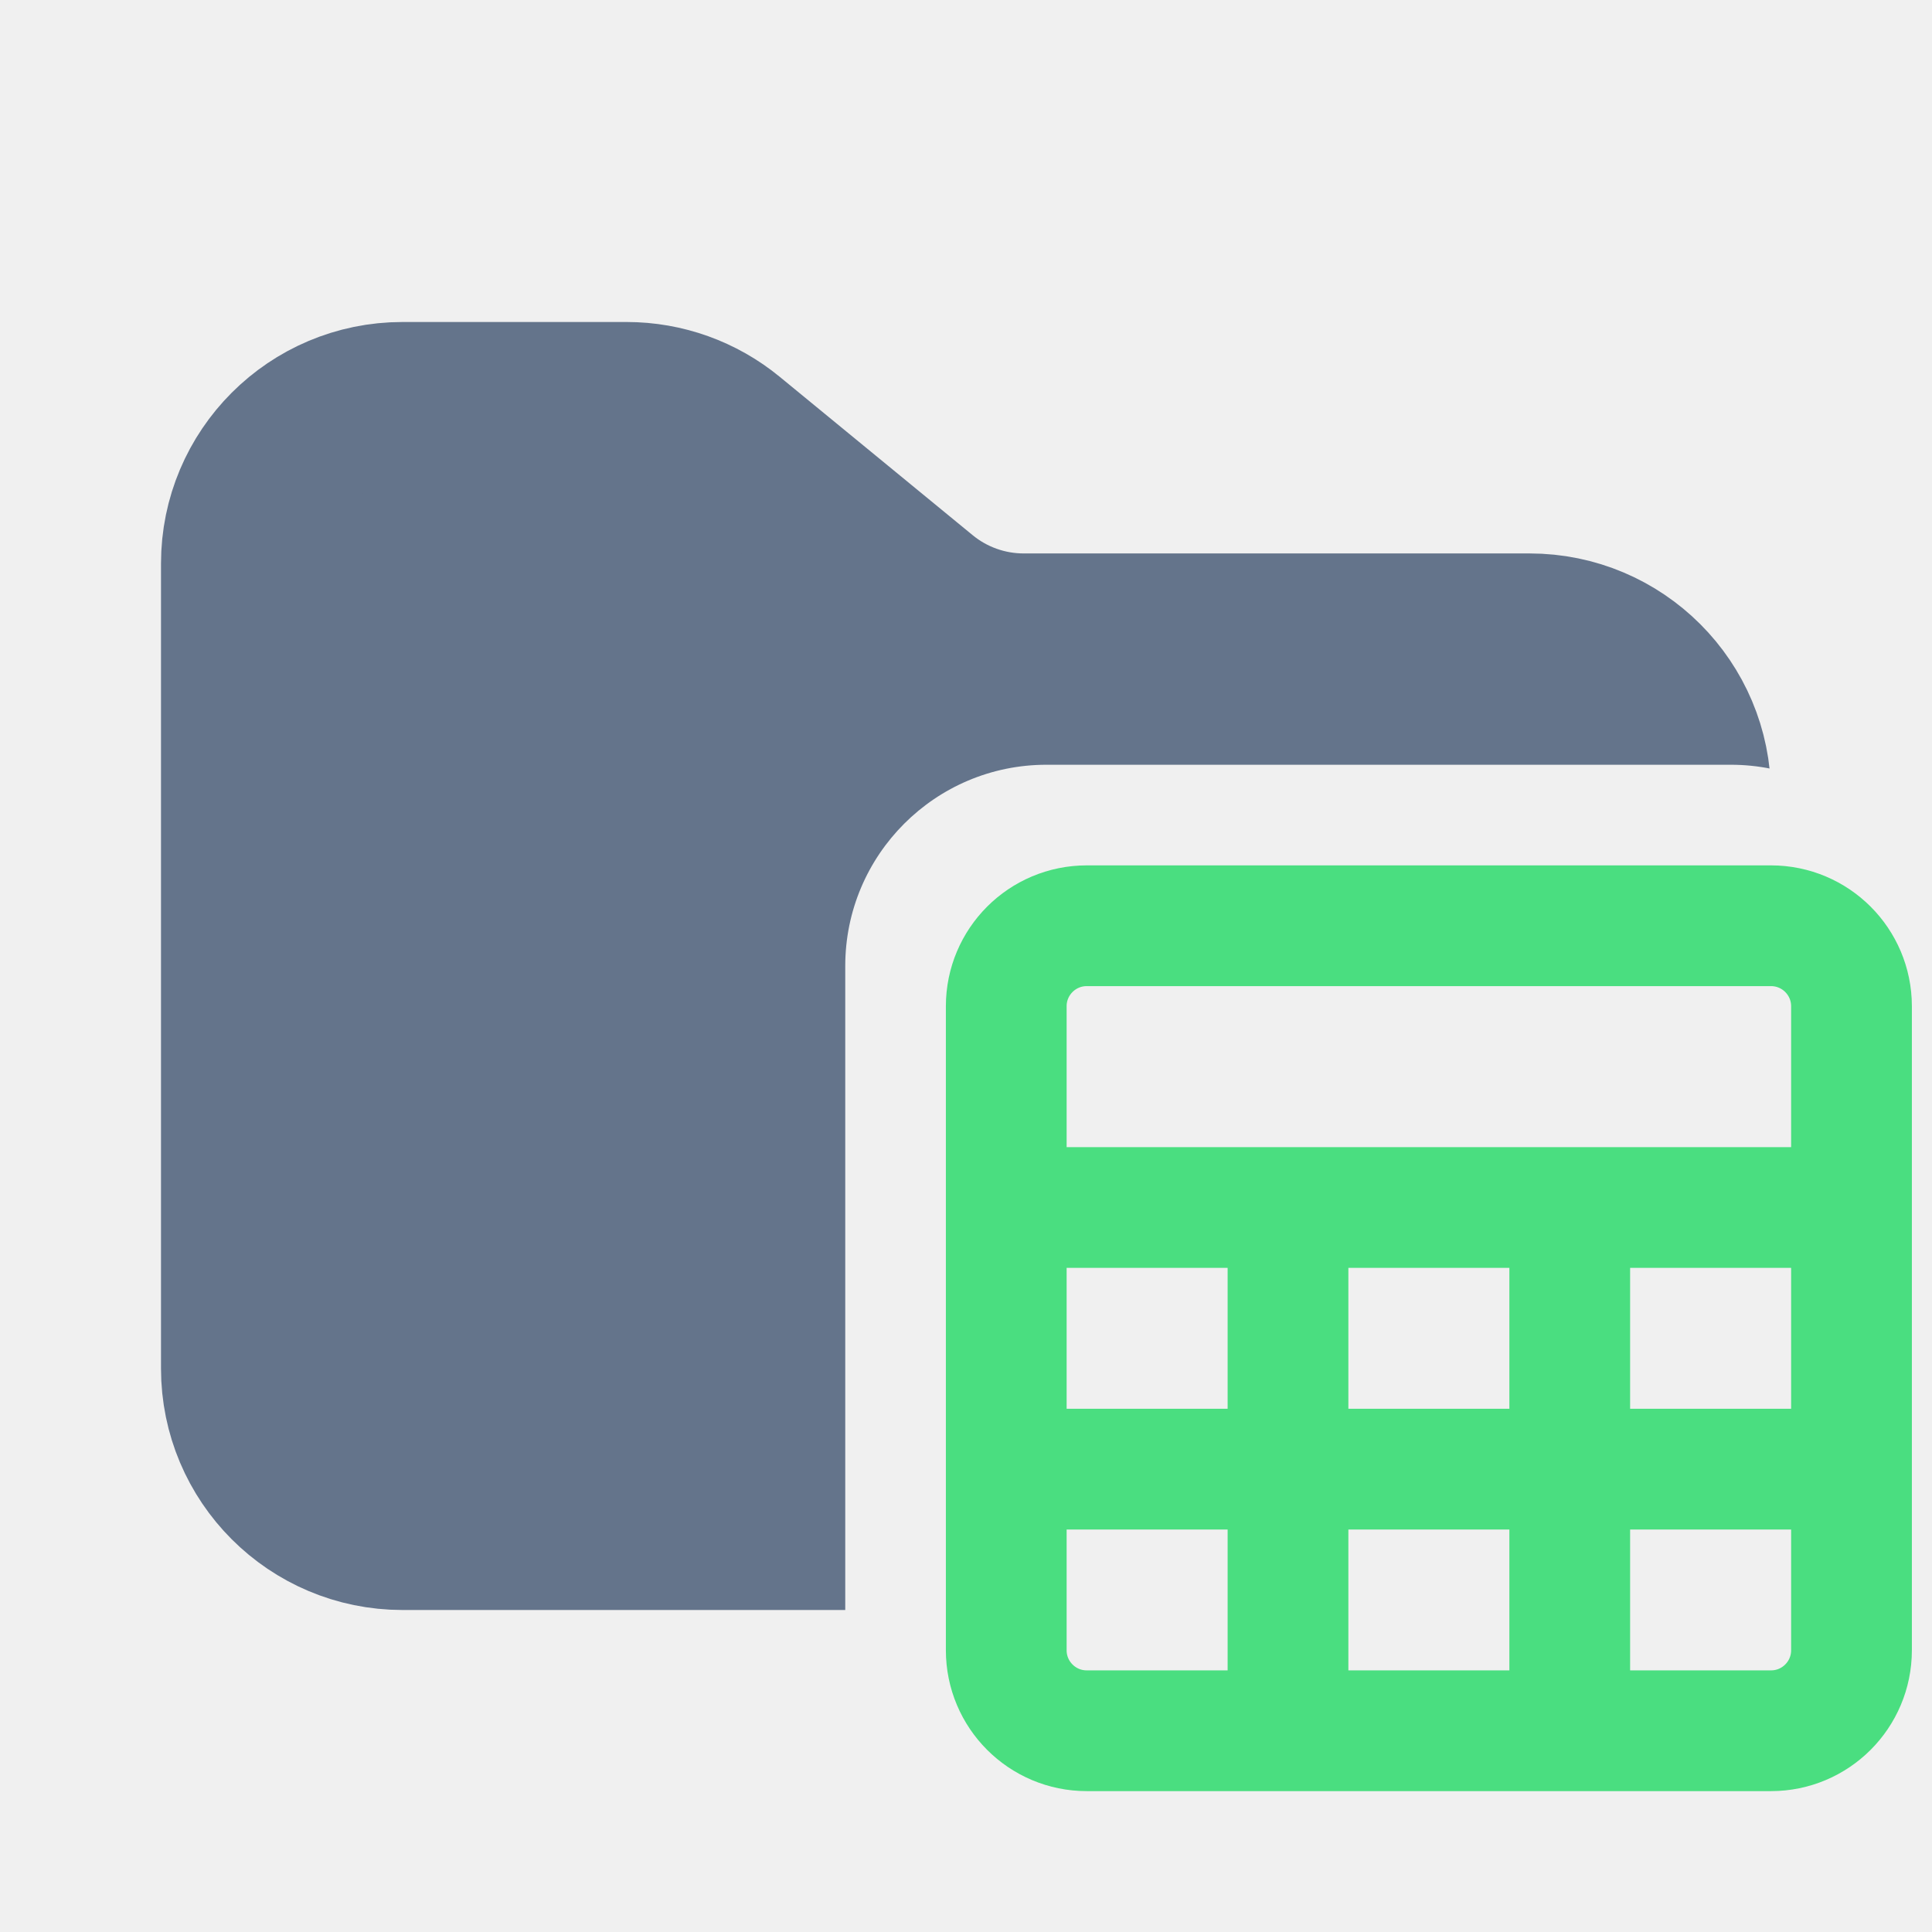
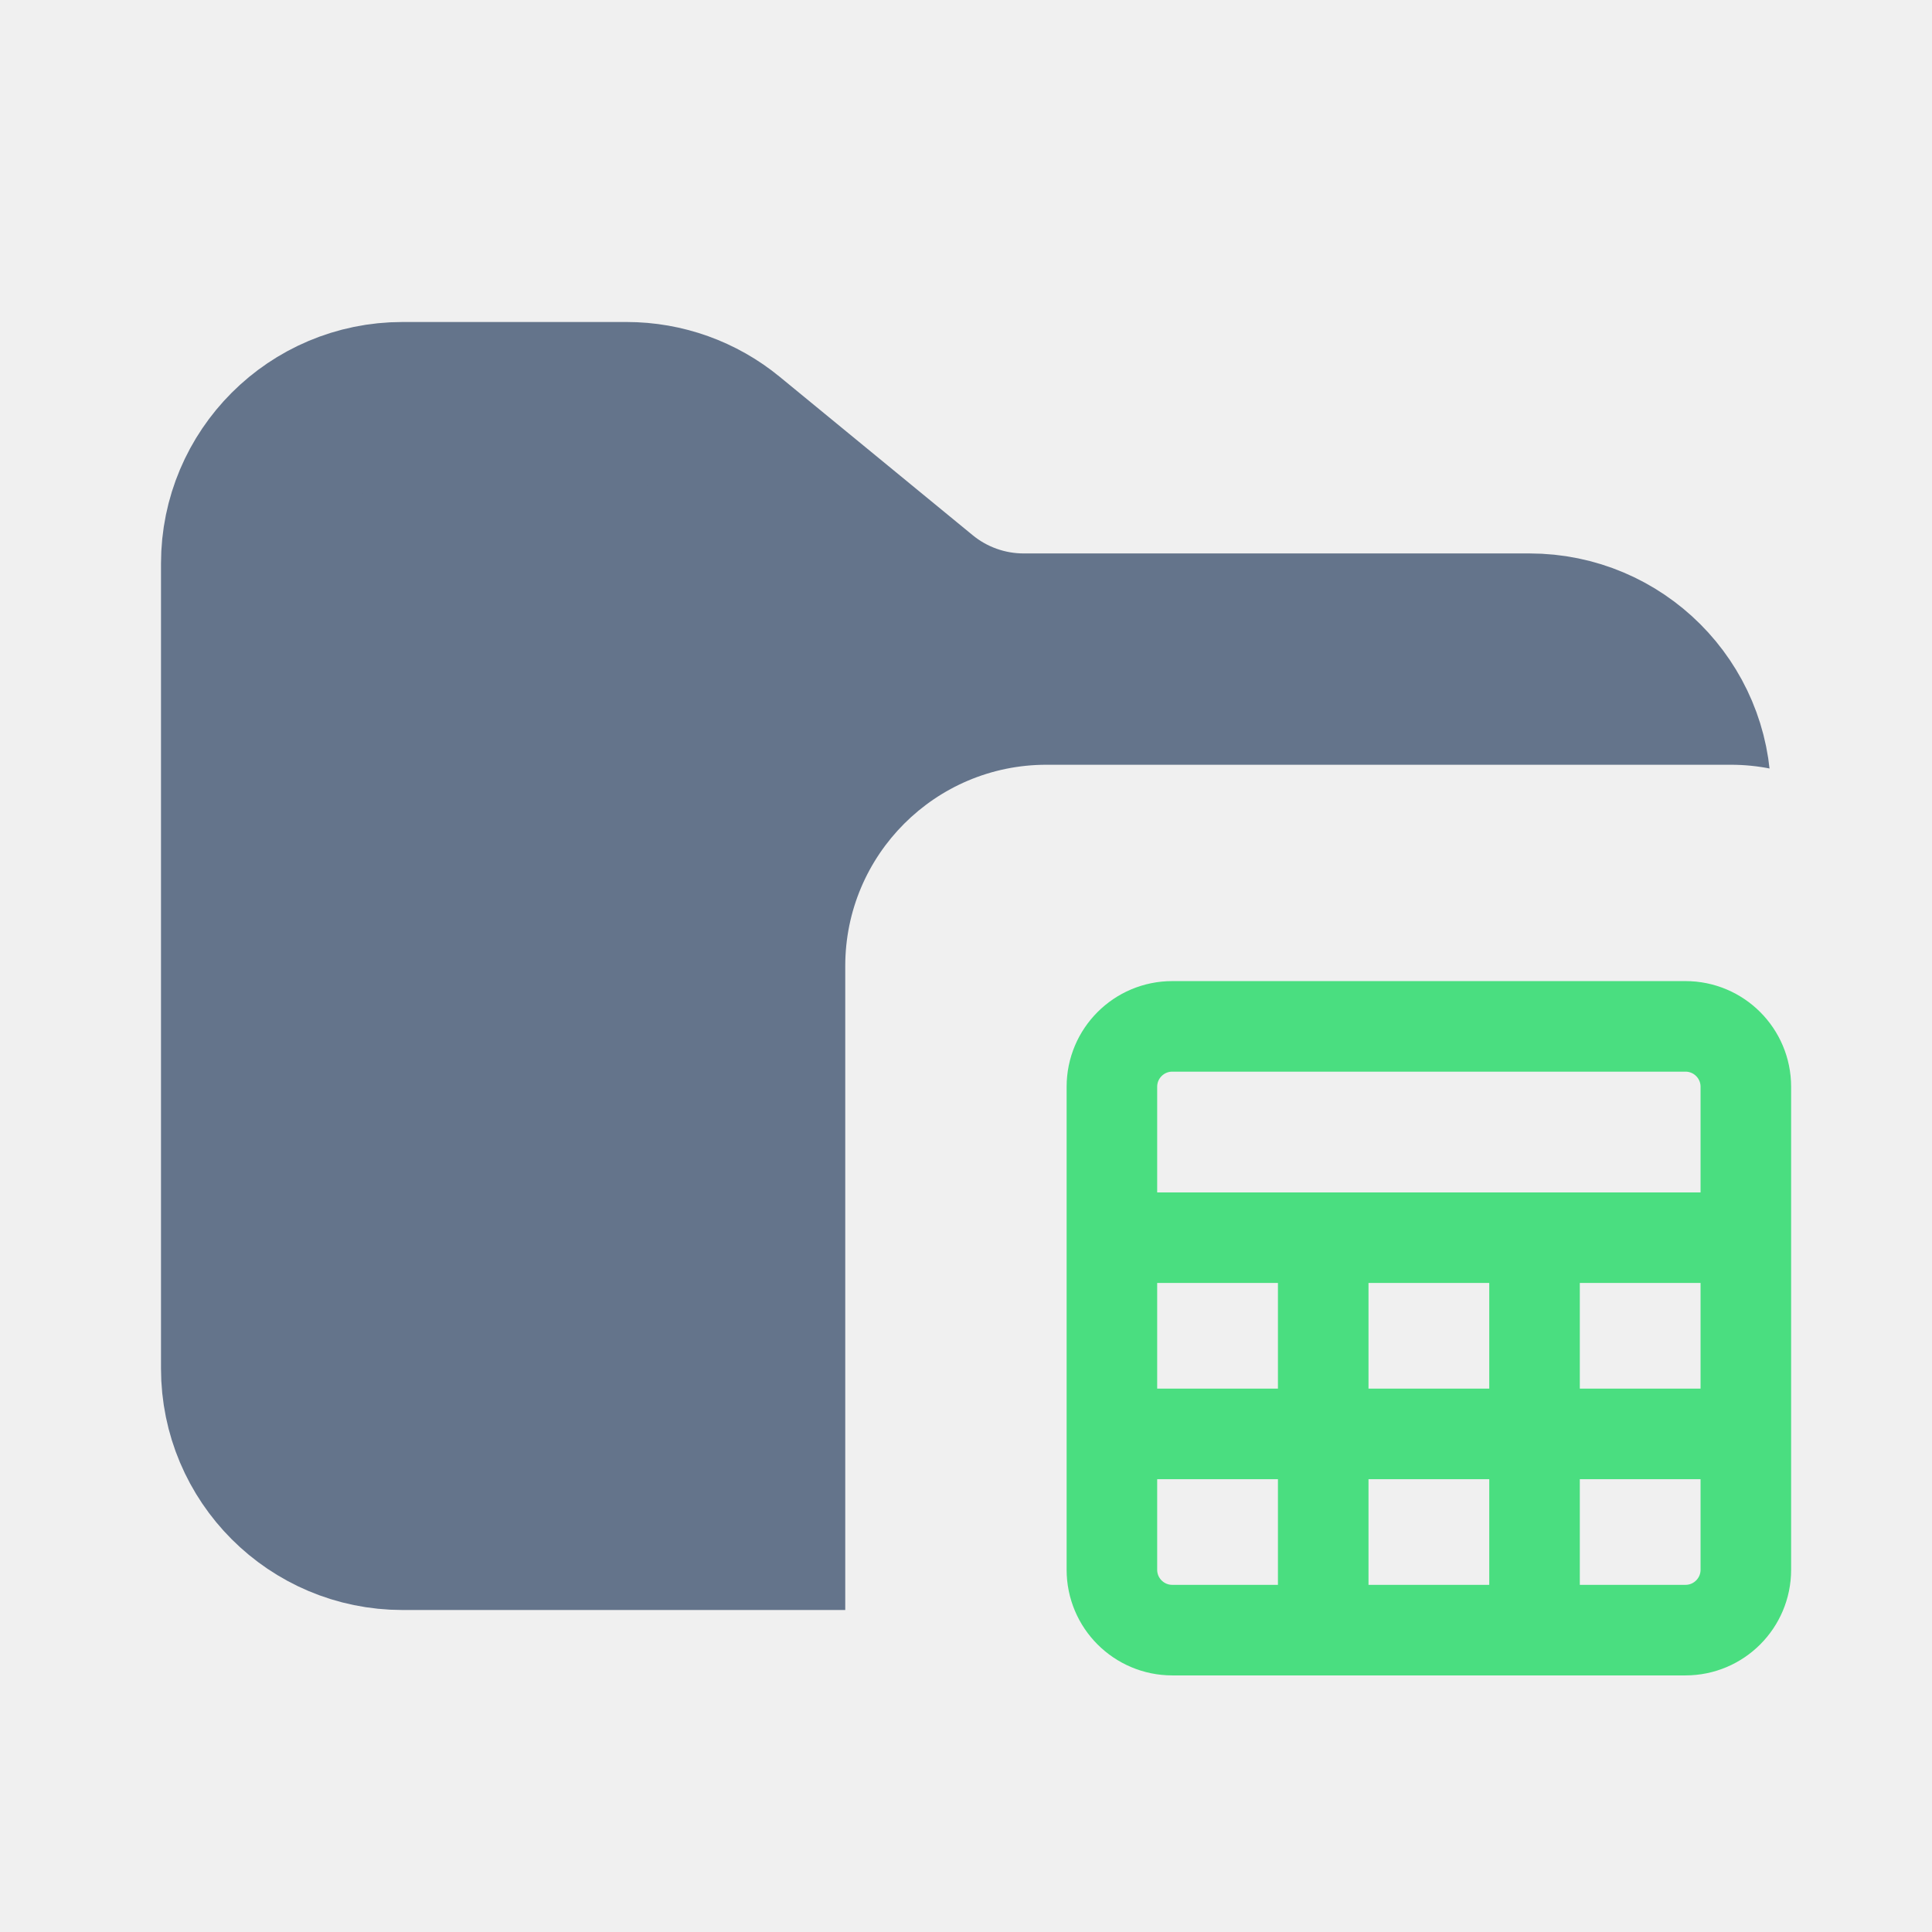
<svg xmlns="http://www.w3.org/2000/svg" width="24" height="24" viewBox="0 0 24 24" fill="none">
  <defs>
    <mask id="marts-cutout">
      <rect width="24" height="24" fill="white" />
      <rect x="10.5" y="9.5" width="13.5" height="14" rx="2.5" fill="black" />
    </mask>
  </defs>
  <path d="M7.784 5H5C3.895 5 3 5.895 3 7V17C3 18.105 3.895 19 5 19H19C20.105 19 21 18.105 21 17V9.875C21 8.77 20.105 7.875 19 7.875H12.716C12.253 7.875 11.804 7.714 11.447 7.42L9.053 5.455C8.696 5.161 8.247 5 7.784 5Z" stroke="#64748B" stroke-width="2" fill="#64748B" mask="url(#marts-cutout)" />
-   <g stroke="#4ADE80" stroke-width="1.5" stroke-linejoin="round">
+   <g transform="translate(17.75 16.5) scale(0.75) translate(-17.75 -16.5)" stroke="#4ADE80" stroke-width="1.5" stroke-linejoin="round">
    <rect x="12.5" y="11.5" width="10.5" height="10" rx="1" />
    <path d="M12.5 15H23M12.5 18.25H23M16 15V21.5M19.5 15V21.5" />
  </g>
</svg>
